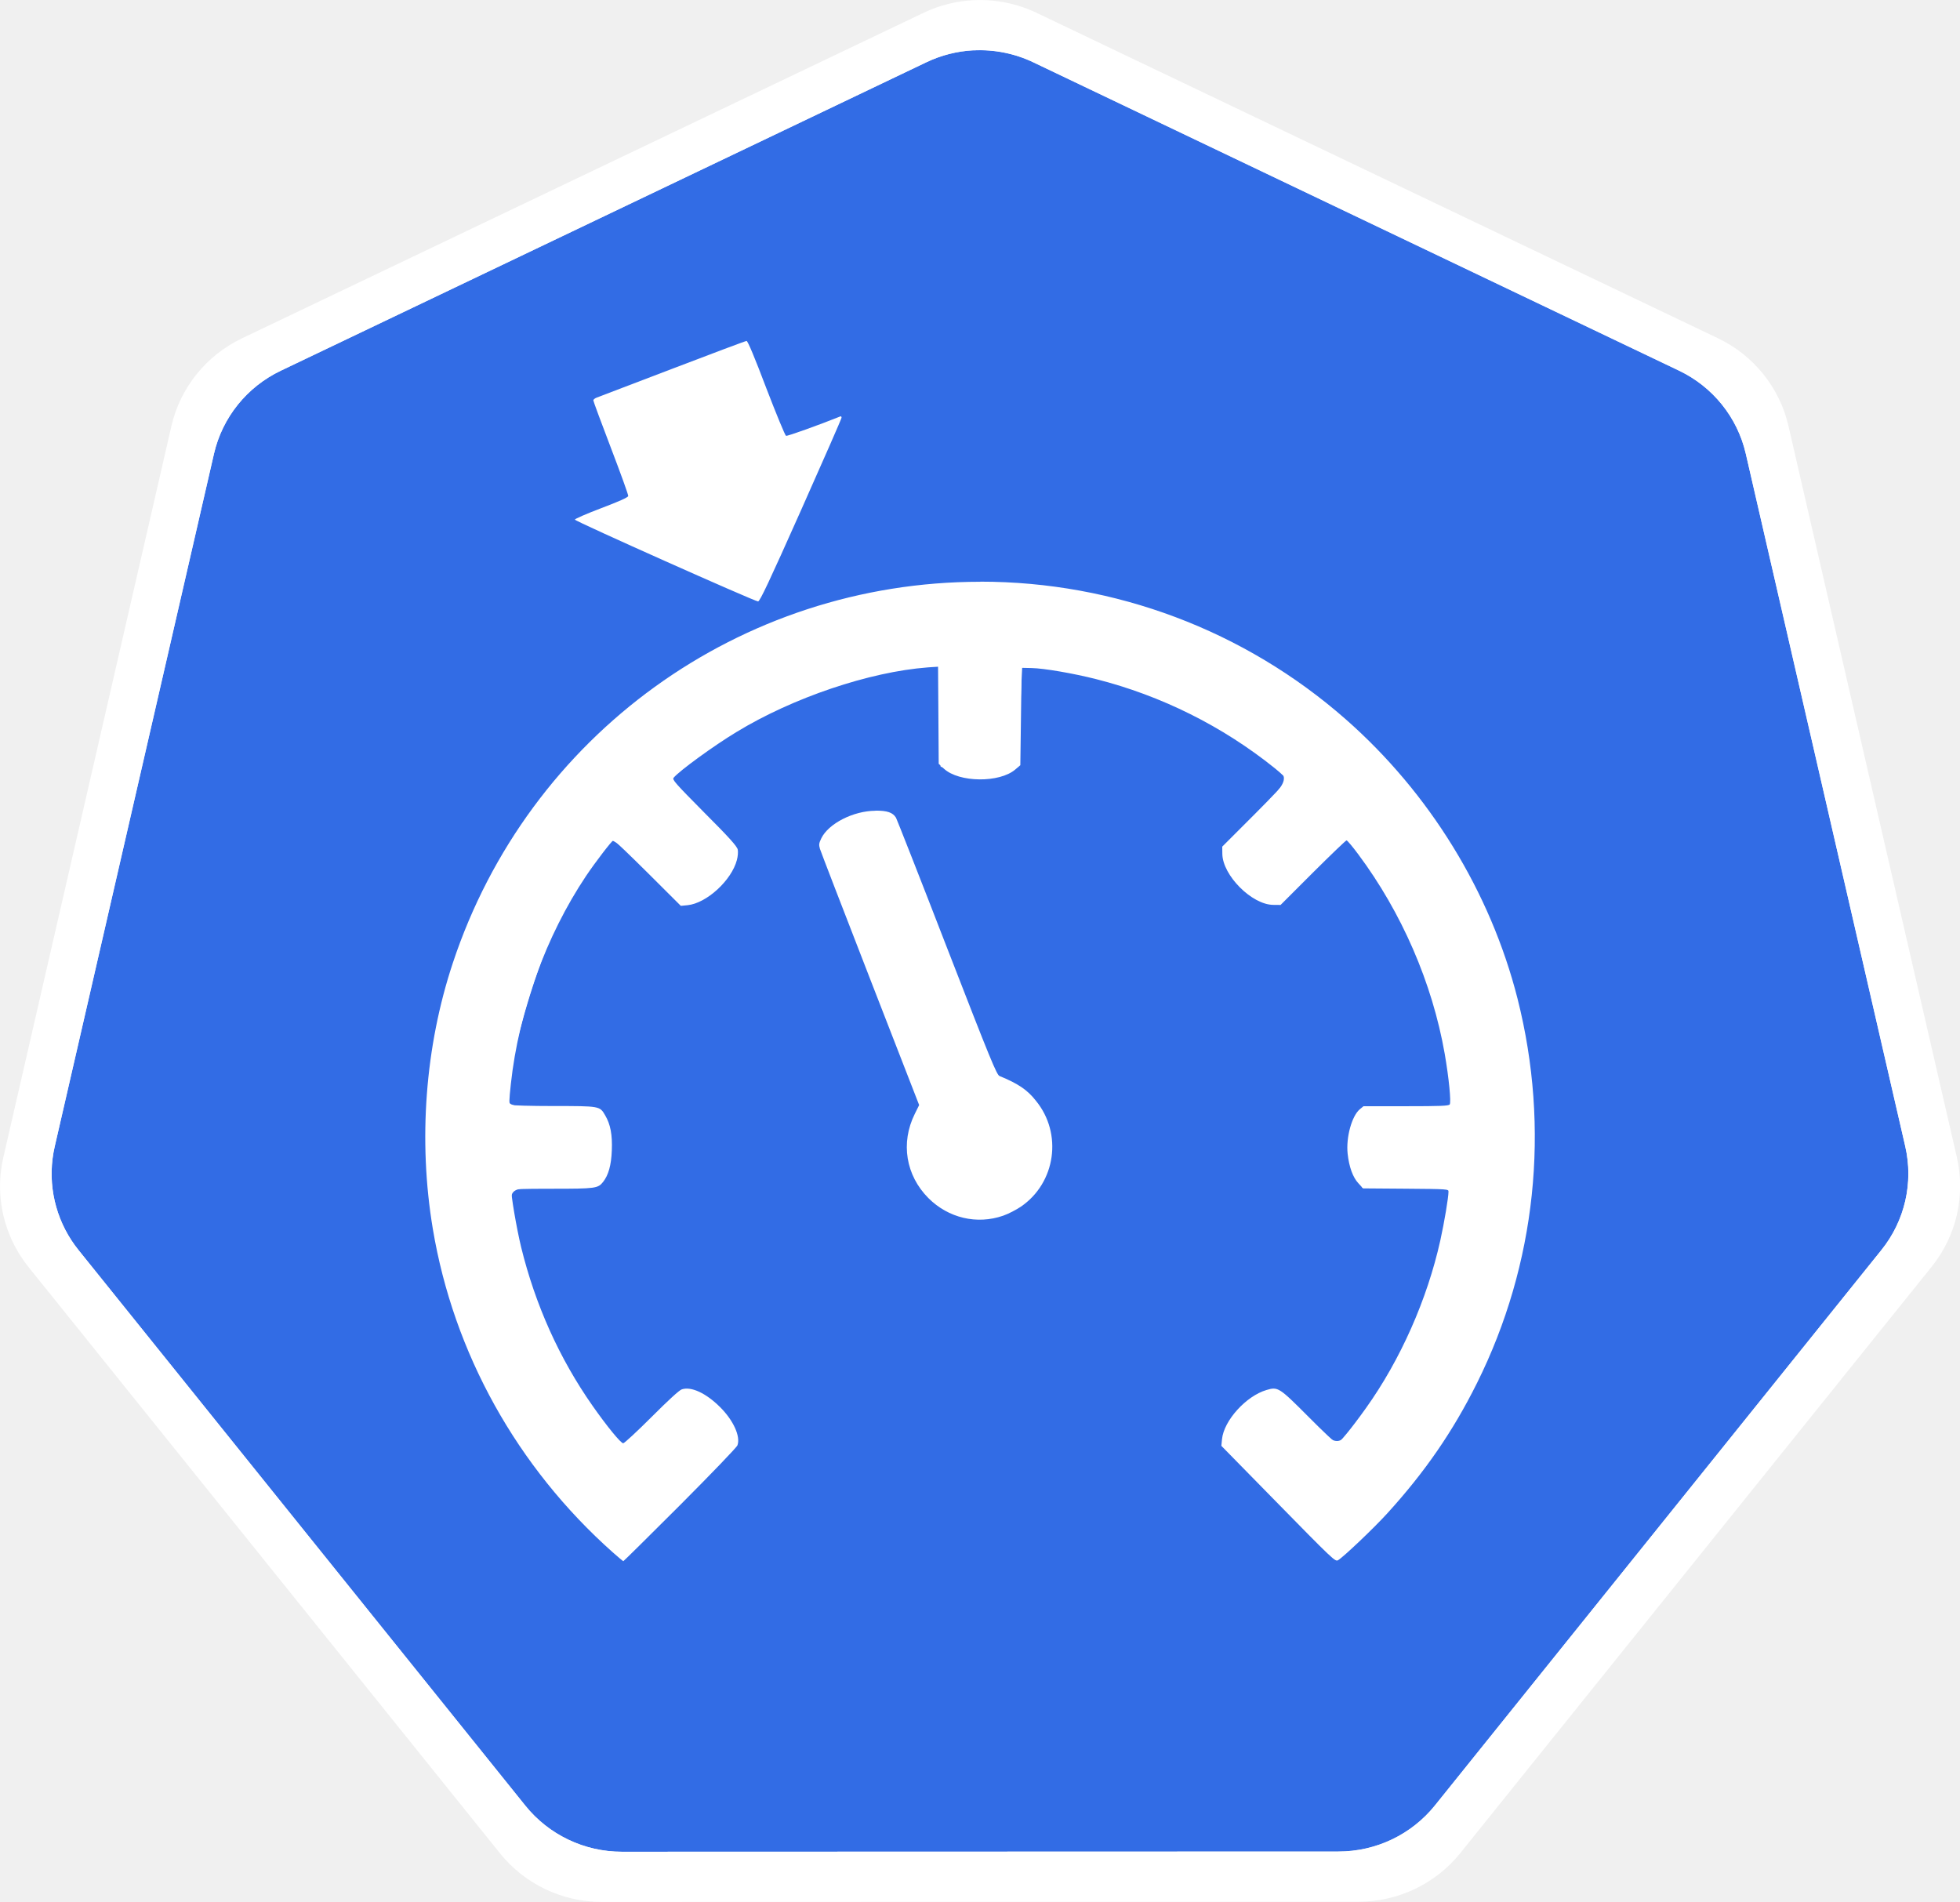
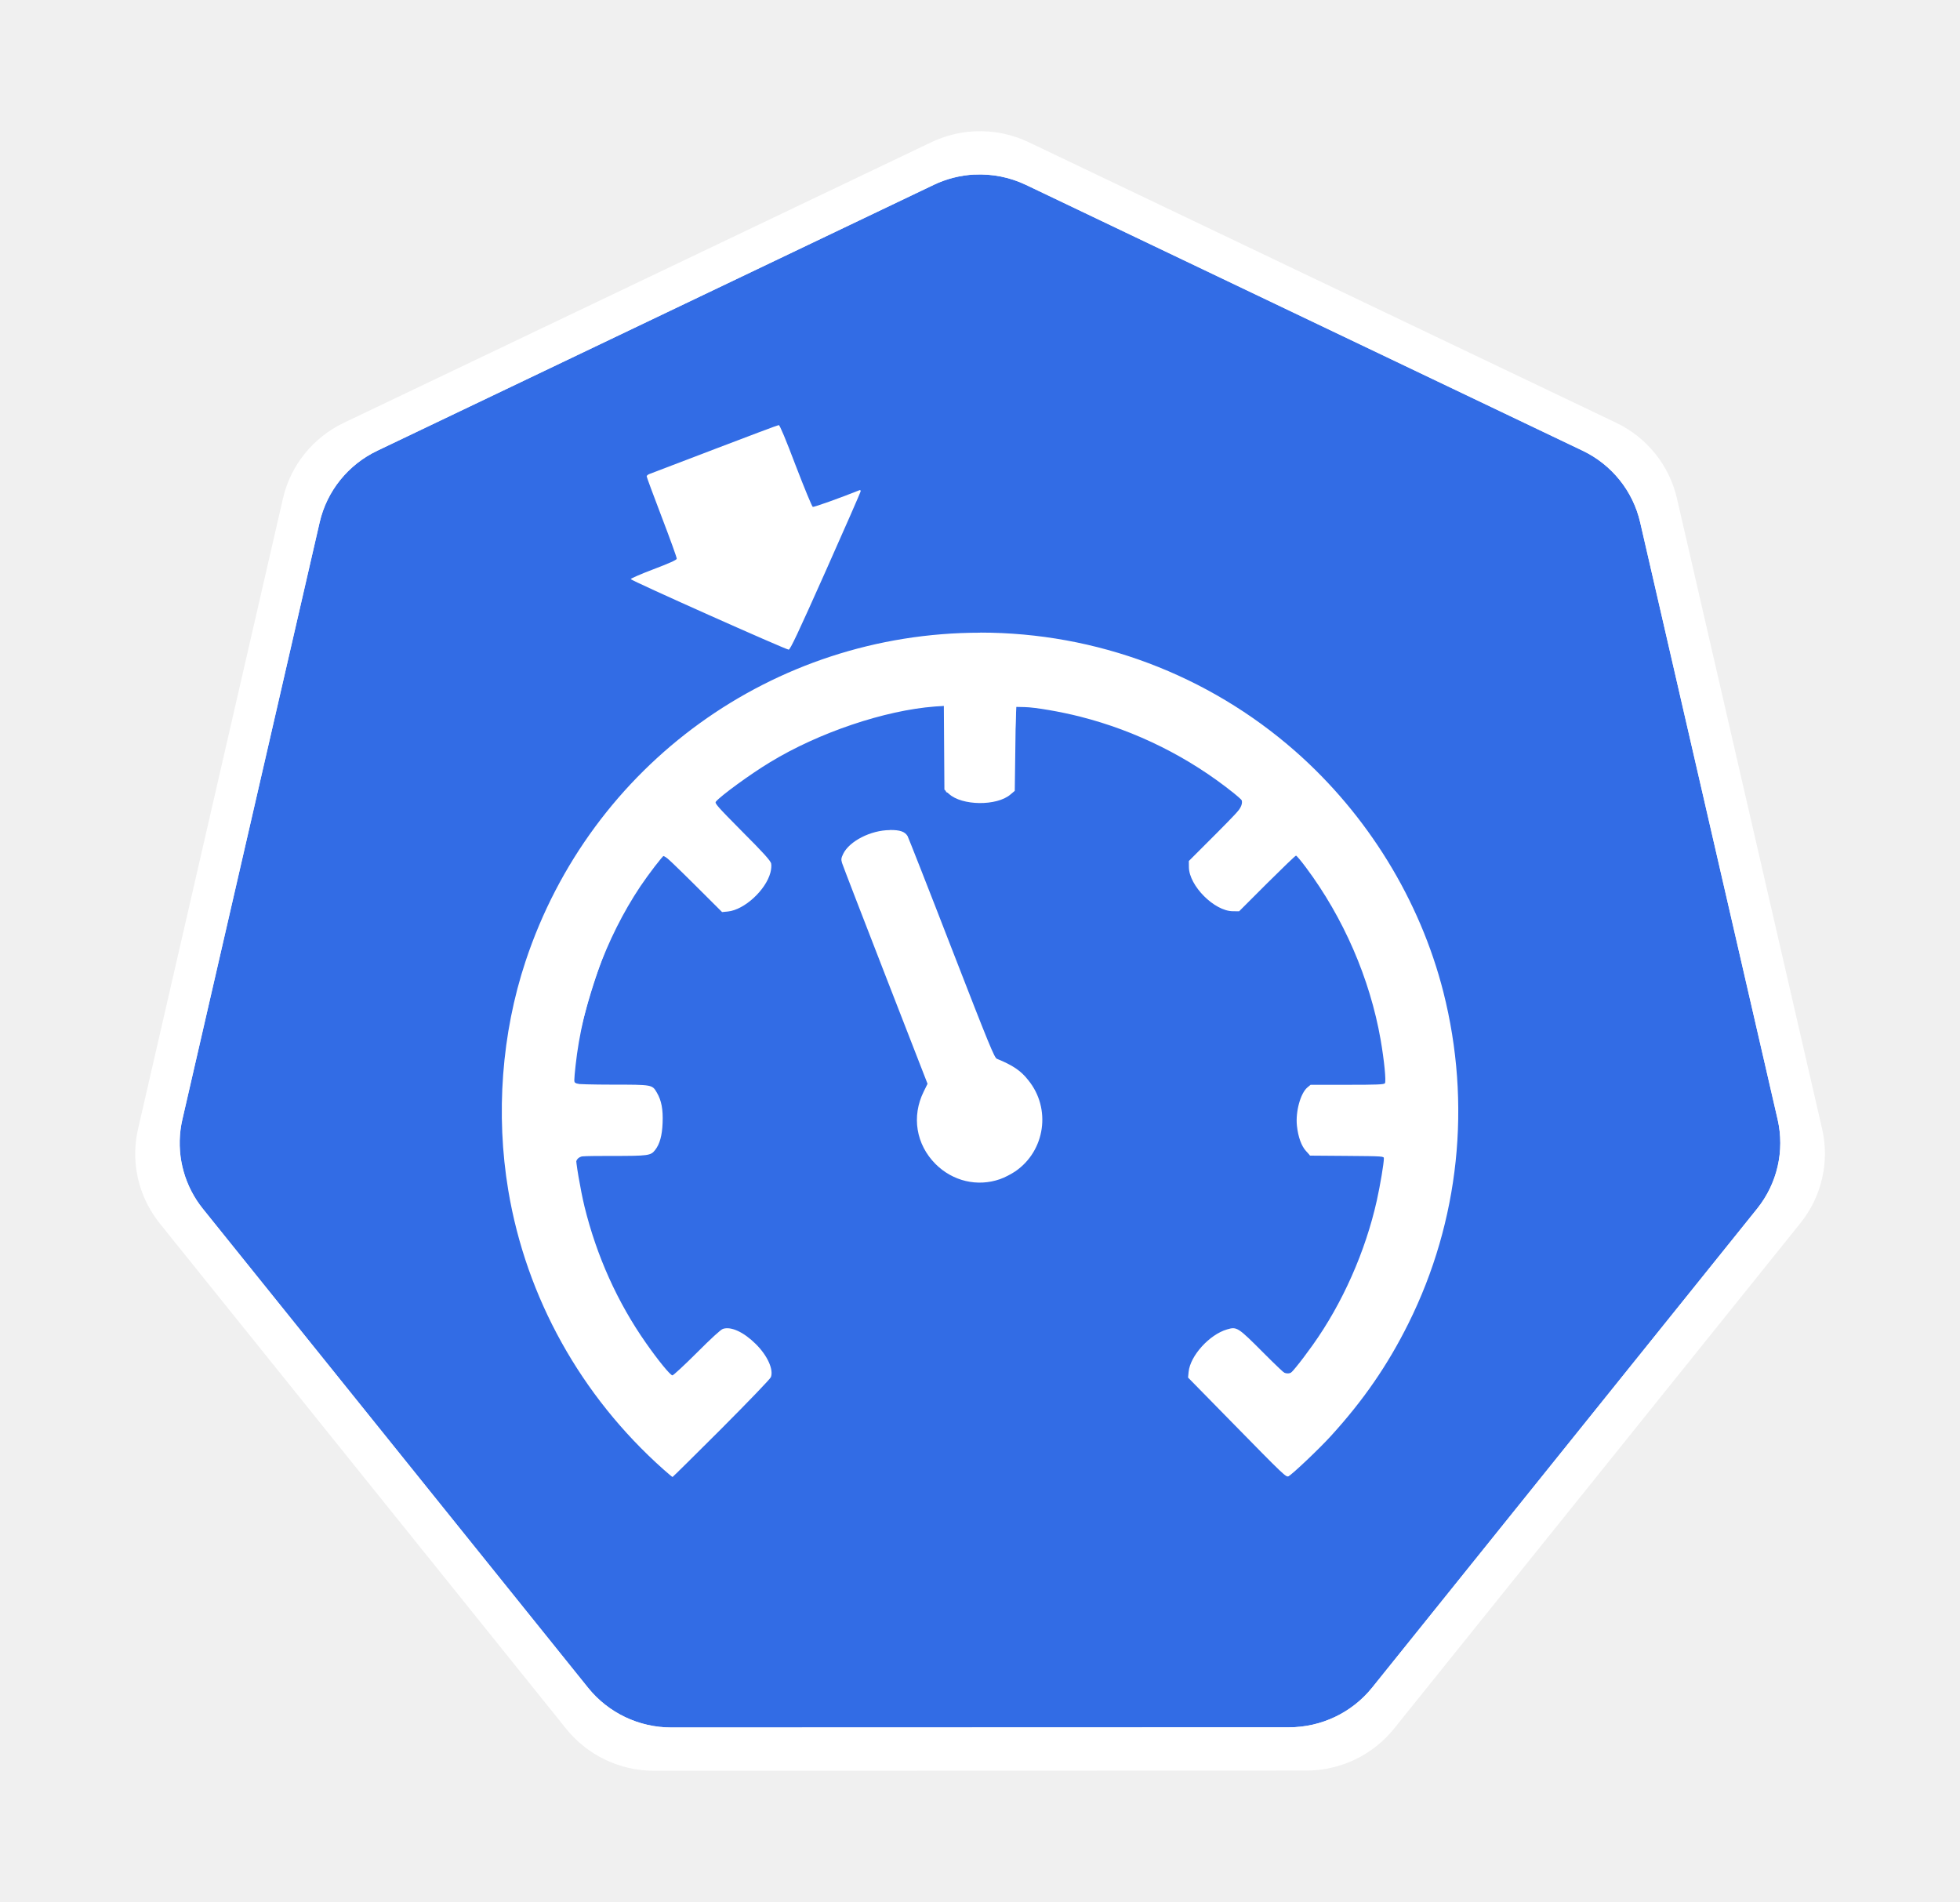
- <svg xmlns="http://www.w3.org/2000/svg" width="18.035mm" height="17.5mm" viewBox="0 0 18.035 17.5" version="1.1" id="svg13826">
+ <svg xmlns="http://www.w3.org/2000/svg" width="18.035mm" height="17.5mm" viewBox="-1.443 -1.4 20.921 20.3" version="1.1" id="svg13826">
  <defs id="defs13820" />
  <g id="layer1" transform="translate(-0.9926264,-1.174181)">
    <g id="g70" transform="matrix(1.014889,0,0,1.014889,16.90215,-2.698726)">
      <path id="path3055" d="m -6.849,4.272 a 1.119,1.11 0 0 0 -0.429,0.109 l -5.852,2.796 a 1.119,1.11 0 0 0 -0.606,0.753 l -1.444,6.281 a 1.119,1.11 0 0 0 0.152,0.851 1.119,1.11 0 0 0 0.064,0.088 l 4.051,5.037 a 1.119,1.11 0 0 0 0.875,0.418 l 6.496,-0.002 a 1.119,1.11 0 0 0 0.875,-0.417 L 1.382,15.149 A 1.119,1.11 0 0 0 1.598,14.21 L 0.152,7.929 A 1.119,1.11 0 0 0 -0.453,7.176 L -6.307,4.381 A 1.119,1.11 0 0 0 -6.849,4.272 Z" fill="#326ce5" fill-opacity="1" stroke="none" stroke-width="0" stroke-dasharray="none" stroke-opacity="1" />
      <path id="path3054-2-9" d="M -6.852,3.818 A 1.181,1.172 0 0 0 -7.304,3.933 l -6.179,2.951 a 1.181,1.172 0 0 0 -0.639,0.795 l -1.524,6.631 a 1.181,1.172 0 0 0 0.16,0.899 1.181,1.172 0 0 0 0.067,0.093 l 4.276,5.317 a 1.181,1.172 0 0 0 0.924,0.441 l 6.858,-0.002 a 1.181,1.172 0 0 0 0.924,-0.44 l 4.275,-5.318 a 1.181,1.172 0 0 0 0.228,-0.991 L 0.539,7.678 A 1.181,1.172 0 0 0 -0.1,6.883 L -6.279,3.932 A 1.181,1.172 0 0 0 -6.852,3.818 Z m 0.003,0.455 a 1.119,1.11 0 0 1 0.543,0.109 l 5.853,2.795 A 1.119,1.11 0 0 1 0.152,7.929 L 1.598,14.21 a 1.119,1.11 0 0 1 -0.216,0.939 l -4.049,5.037 a 1.119,1.11 0 0 1 -0.875,0.417 l -6.496,0.002 a 1.119,1.11 0 0 1 -0.875,-0.418 l -4.051,-5.037 a 1.119,1.11 0 0 1 -0.064,-0.088 1.119,1.11 0 0 1 -0.152,-0.851 l 1.444,-6.281 a 1.119,1.11 0 0 1 0.606,-0.753 l 5.852,-2.796 a 1.119,1.11 0 0 1 0.429,-0.109 z" font-size="medium" font-family="Sans" text-anchor="start" fill="#ffffff" fill-opacity="1" fill-rule="nonzero" stroke="none" stroke-width="0" stroke-dasharray="none" />
    </g>
    <g id="g3340" transform="translate(0.1982144,1.09231)">
      <path id="path6933" d="m 7.664,3.219 c -0.009,0 -0.315,0.115 -0.681,0.255 -0.366,0.14 -0.68,0.26 -0.697,0.266 -0.017,0.006 -0.032,0.018 -0.032,0.026 0,0.008 0.073,0.205 0.162,0.438 0.089,0.233 0.161,0.431 0.159,0.442 -0.002,0.013 -0.083,0.049 -0.249,0.112 -0.135,0.051 -0.244,0.099 -0.242,0.105 0.005,0.017 1.66,0.755 1.686,0.753 0.017,-0.002 0.1,-0.177 0.395,-0.839 0.205,-0.46 0.373,-0.843 0.373,-0.852 0,-0.009 -0.004,-0.014 -0.01,-0.012 -0.202,0.081 -0.489,0.184 -0.501,0.179 -0.009,-0.004 -0.09,-0.201 -0.182,-0.44 C 7.739,3.372 7.675,3.219 7.664,3.219 Z m 2.15,2.216 c -2.208,0 -4.157,1.408 -4.853,3.508 -0.255,0.768 -0.32,1.632 -0.184,2.446 0.191,1.143 0.775,2.193 1.655,2.976 0.051,0.045 0.095,0.082 0.098,0.082 0.003,0 0.238,-0.232 0.522,-0.516 0.289,-0.29 0.521,-0.531 0.528,-0.55 0.03,-0.082 -0.037,-0.23 -0.161,-0.353 -0.128,-0.127 -0.264,-0.191 -0.351,-0.162 -0.023,0.007 -0.125,0.101 -0.278,0.254 -0.133,0.133 -0.251,0.242 -0.261,0.242 -0.022,0 -0.15,-0.156 -0.283,-0.346 -0.305,-0.435 -0.526,-0.928 -0.656,-1.457 -0.042,-0.173 -0.098,-0.5 -0.089,-0.525 0.004,-0.011 0.089,-0.014 0.374,-0.014 0.399,0 0.422,-0.003 0.469,-0.063 0.049,-0.062 0.075,-0.154 0.08,-0.289 0.006,-0.144 -0.012,-0.241 -0.062,-0.325 -0.049,-0.084 -0.048,-0.084 -0.475,-0.084 -0.208,-9.3e-5 -0.386,-0.005 -0.395,-0.011 -0.014,-0.009 -0.014,-0.034 0.003,-0.192 0.073,-0.672 0.322,-1.36 0.692,-1.914 0.086,-0.128 0.24,-0.329 0.253,-0.329 0.007,0 0.149,0.136 0.316,0.302 l 0.303,0.302 0.062,-0.006 c 0.176,-0.018 0.405,-0.229 0.454,-0.416 0.009,-0.033 0.012,-0.075 0.008,-0.094 C 7.58,7.872 7.498,7.782 7.277,7.561 7.005,7.286 6.978,7.256 6.993,7.238 7.045,7.175 7.363,6.943 7.572,6.817 8.091,6.501 8.794,6.264 9.33,6.223 l 0.096,-0.007 0.003,0.447 0.003,0.447 0.048,0.045 c 0.138,0.128 0.512,0.132 0.657,0.007 l 0.046,-0.039 0.006,-0.448 0.006,-0.448 0.092,0.002 c 0.113,0.002 0.386,0.049 0.594,0.102 0.599,0.152 1.163,0.433 1.644,0.82 0.061,0.049 0.11,0.097 0.11,0.108 0,0.011 -0.134,0.153 -0.297,0.316 l -0.297,0.297 7.34e-4,0.066 c 0.002,0.198 0.272,0.469 0.469,0.47 l 0.067,6.78e-4 0.297,-0.297 c 0.164,-0.163 0.303,-0.297 0.31,-0.297 0.007,0 0.055,0.057 0.107,0.127 0.4,0.536 0.682,1.185 0.796,1.835 0.039,0.224 0.061,0.45 0.046,0.468 -0.011,0.013 -0.084,0.016 -0.403,0.016 l -0.39,0 -0.034,0.028 c -0.074,0.062 -0.128,0.259 -0.112,0.409 0.013,0.121 0.048,0.217 0.098,0.271 l 0.044,0.048 0.393,0.003 c 0.39,0.003 0.393,0.004 0.393,0.027 0,0.053 -0.038,0.28 -0.075,0.448 -0.121,0.544 -0.367,1.1 -0.686,1.546 -0.135,0.189 -0.245,0.323 -0.266,0.323 -0.01,5e-6 -0.126,-0.109 -0.259,-0.243 -0.273,-0.274 -0.283,-0.28 -0.388,-0.249 -0.188,0.055 -0.393,0.281 -0.41,0.453 l -0.006,0.061 0.456,0.465 c 0.583,0.595 0.591,0.602 0.618,0.587 0.043,-0.023 0.33,-0.295 0.454,-0.432 0.345,-0.379 0.603,-0.753 0.824,-1.197 0.544,-1.093 0.676,-2.343 0.373,-3.539 C 14.508,8.288 13.948,7.378 13.177,6.7 12.247,5.883 11.054,5.434 9.815,5.434 Z m -0.965,2.107 c -0.203,0.001 -0.431,0.118 -0.497,0.253 -0.022,0.046 -0.024,0.059 -0.013,0.097 0.007,0.024 0.216,0.565 0.463,1.201 l 0.45,1.157 -0.041,0.083 c -0.131,0.265 -0.082,0.564 0.126,0.773 0.184,0.184 0.447,0.246 0.688,0.162 0.047,-0.016 0.12,-0.054 0.163,-0.083 0.321,-0.219 0.386,-0.673 0.138,-0.975 C 10.248,10.11 10.161,10.052 9.992,9.983 9.966,9.973 9.912,9.843 9.508,8.802 9.259,8.158 9.047,7.621 9.039,7.606 c -0.029,-0.048 -0.082,-0.066 -0.189,-0.065 z" fill="#ffffff" fill-opacity="1" stroke-width="0.012" />
      <path transform="matrix(0.2822222,0,0,0.2822222,0.9926264,1.174181)" id="path3344" d="m 19.062,46.469 c -0.703,-0.599 -2.116,-2.256 -2.831,-3.322 -1.23,-1.832 -2.256,-4.365 -2.725,-6.732 -0.334,-1.681 -0.304,-5.067 0.059,-6.769 1.469,-6.886 6.497,-12.186 13.194,-13.91 5.012,-1.29 10.217,-0.392 14.597,2.518 1.33,0.884 3.615,3.096 4.497,4.353 3.422,4.879 4.316,10.776 2.473,16.302 -0.853,2.557 -2.196,4.749 -4.161,6.789 l -1.25,1.298 -1.852,-1.849 c -1.084,-1.082 -1.852,-1.948 -1.852,-2.086 0,-0.588 0.984,-1.579 1.568,-1.579 0.124,0 0.639,0.401 1.145,0.891 1.072,1.04 0.985,1.059 2.015,-0.437 1.32,-1.915 2.229,-4.216 2.587,-6.548 l 0.082,-0.531 -1.445,0 -1.445,0 -0.204,-0.395 c -0.239,-0.462 -0.199,-1.714 0.064,-2.032 0.132,-0.159 0.441,-0.198 1.587,-0.198 l 1.422,0 0,-0.486 c 0,-1.263 -0.721,-3.835 -1.528,-5.451 -0.425,-0.851 -1.695,-2.812 -1.821,-2.812 -0.046,0 -0.571,0.486 -1.167,1.079 -0.954,0.95 -1.123,1.069 -1.412,0.997 -0.505,-0.127 -1.304,-0.915 -1.386,-1.369 -0.066,-0.361 0.018,-0.491 0.988,-1.52 1.227,-1.302 1.243,-1.158 -0.25,-2.19 -1.873,-1.295 -4.643,-2.372 -6.622,-2.575 l -0.762,-0.078 -0.075,1.598 c -0.055,1.164 -0.126,1.648 -0.26,1.783 -0.277,0.277 -1.314,0.337 -1.863,0.107 l -0.465,-0.194 0,-1.631 0,-1.631 -0.469,0.003 c -1.22,0.007 -4.13,0.919 -5.648,1.771 -0.95,0.533 -2.633,1.74 -2.633,1.888 0,0.067 0.481,0.613 1.069,1.213 0.963,0.984 1.06,1.127 0.982,1.439 -0.113,0.449 -0.915,1.25 -1.366,1.363 -0.319,0.08 -0.452,-0.012 -1.442,-0.997 -0.633,-0.63 -1.15,-1.049 -1.231,-0.999 -0.22,0.136 -1.31,1.8 -1.75,2.673 -0.803,1.591 -1.803,5.279 -1.586,5.846 0.052,0.136 0.377,0.175 1.437,0.175 1.509,0 1.676,0.069 1.828,0.76 0.047,0.213 0.048,0.635 0.003,0.937 -0.121,0.81 -0.364,0.928 -1.908,0.928 -1.492,0 -1.431,-0.085 -1.096,1.505 0.488,2.322 1.6,4.642 3.169,6.613 l 0.243,0.306 0.998,-0.899 c 0.574,-0.518 1.11,-0.899 1.262,-0.899 0.338,0 1.189,0.765 1.39,1.249 0.147,0.355 0.125,0.404 -0.476,1.092 -0.347,0.397 -1.183,1.266 -1.858,1.932 l -1.228,1.211 -0.585,-0.498 z" opacity="1" fill="#ffffff" fill-opacity="1" stroke="#eeeeee" stroke-width="0" stroke-dasharray="none" stroke-opacity="1" />
    </g>
  </g>
</svg>
